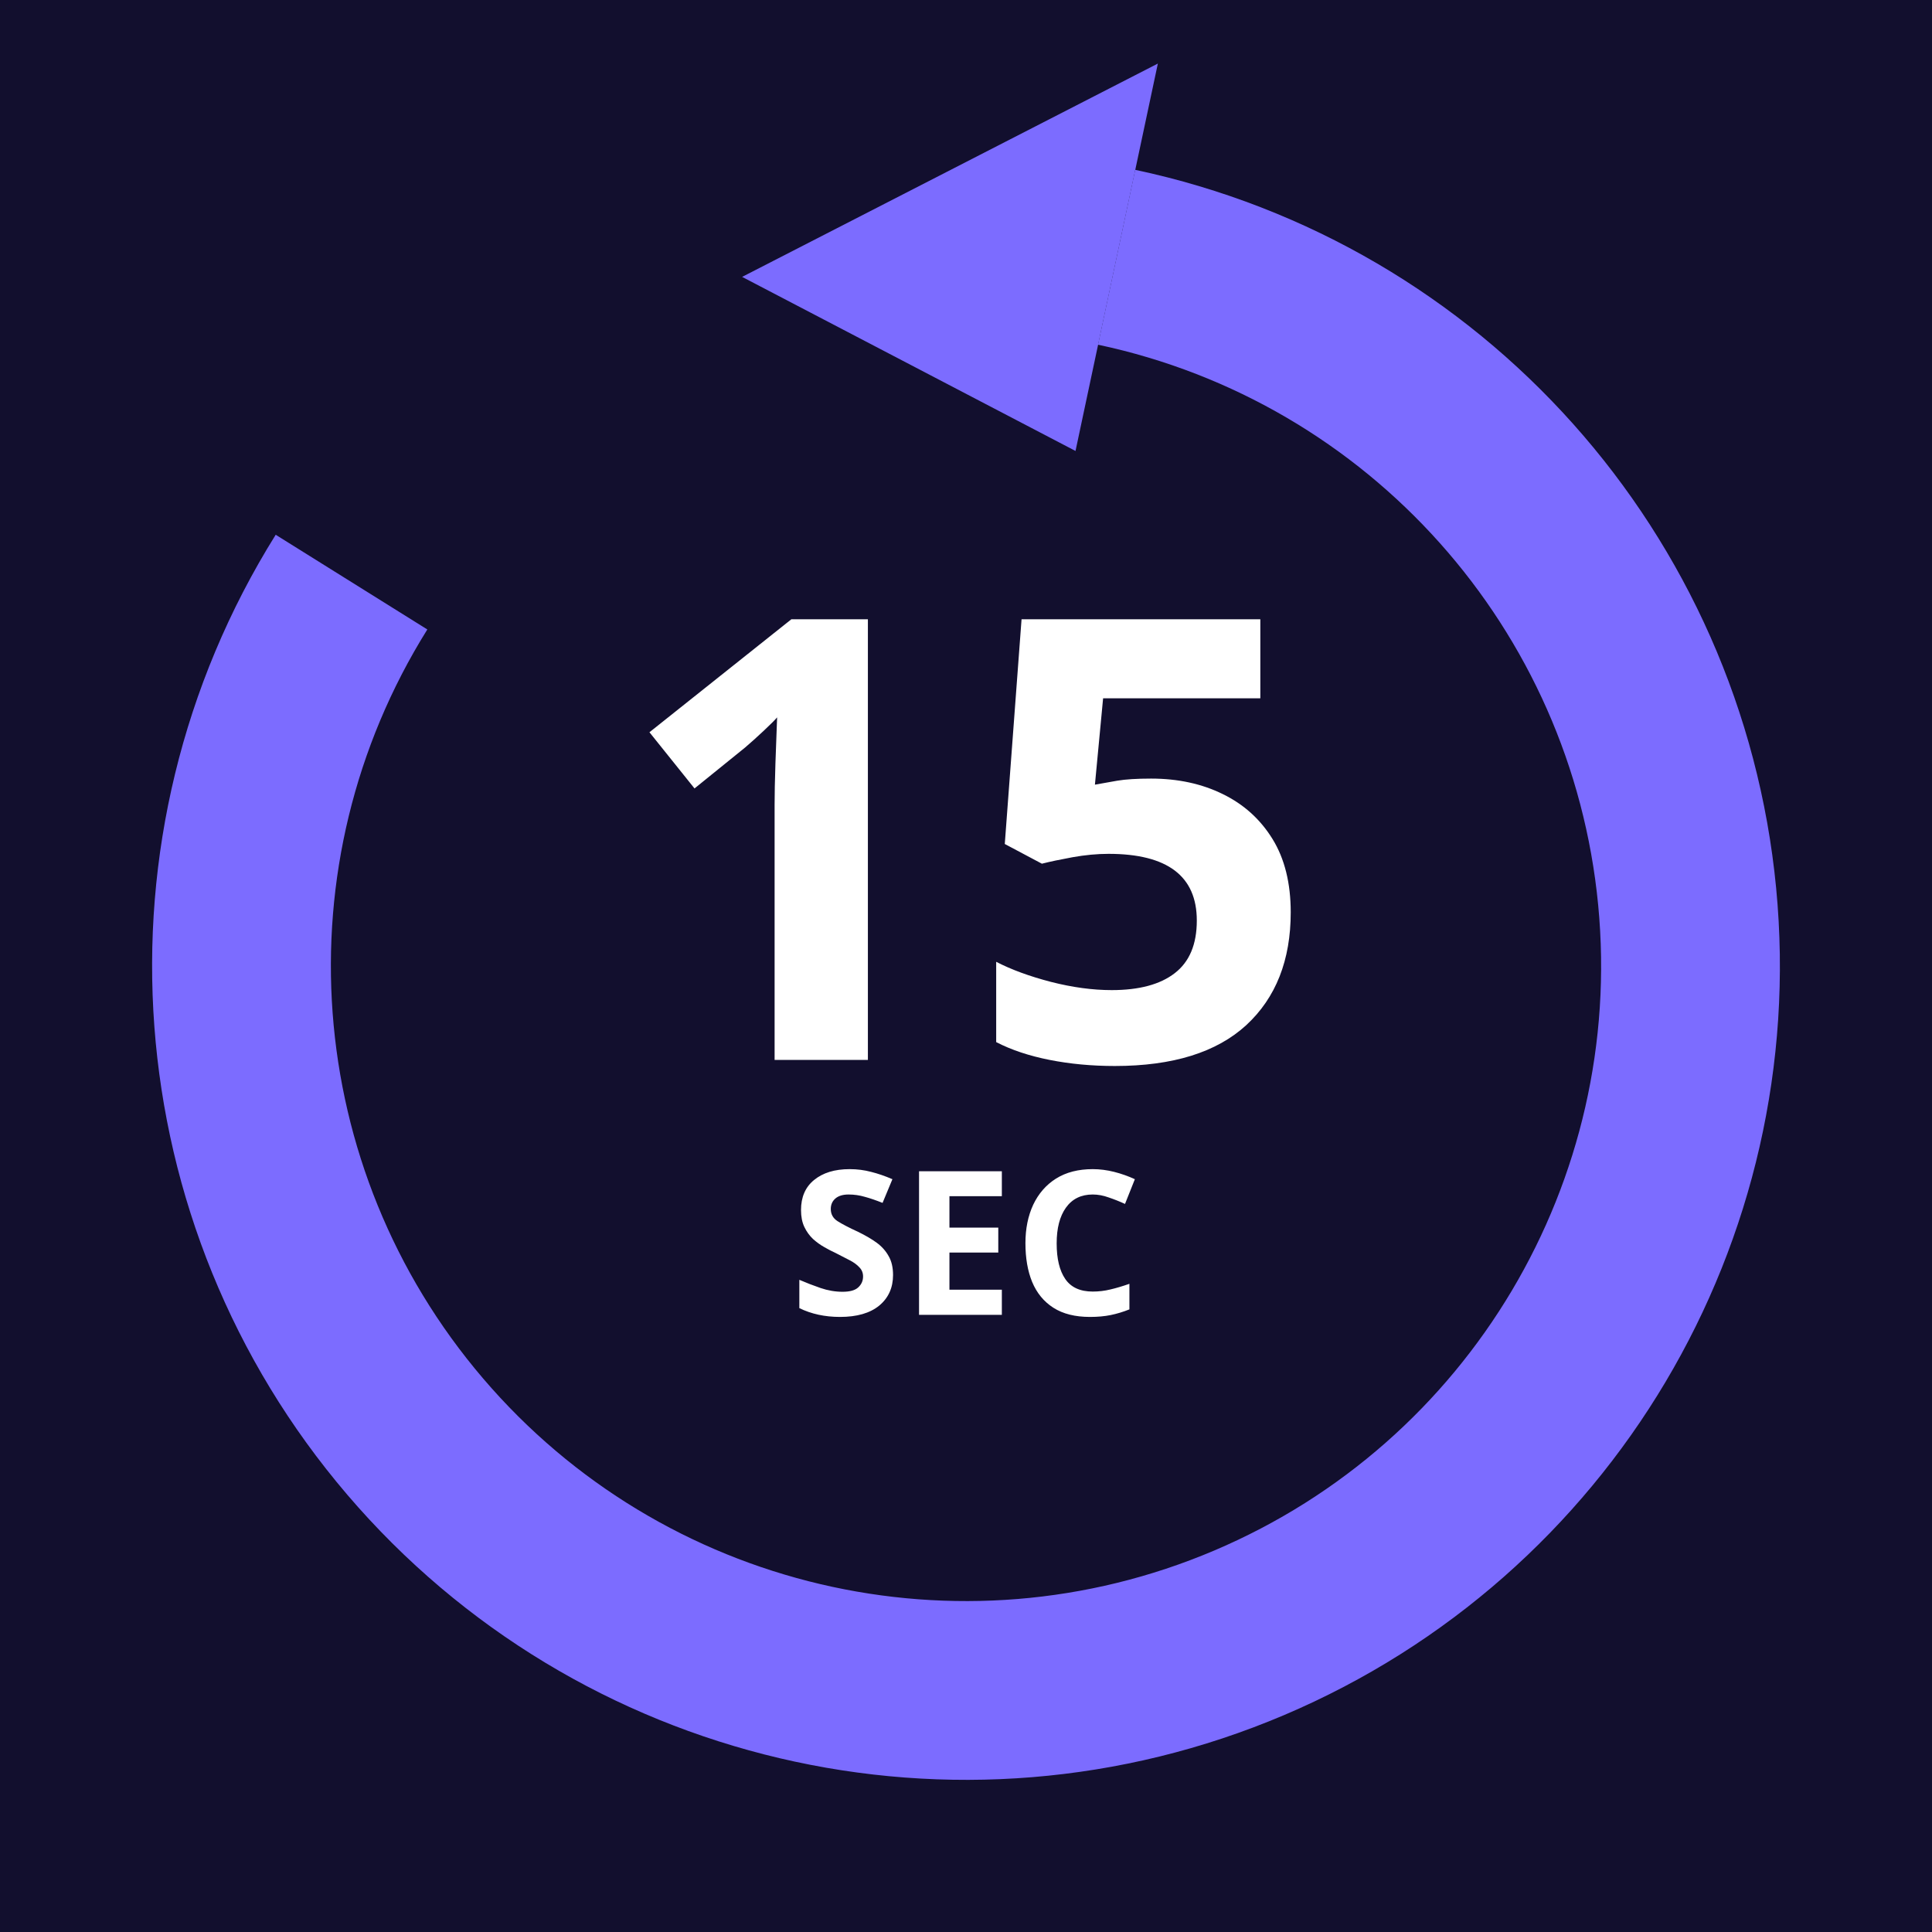
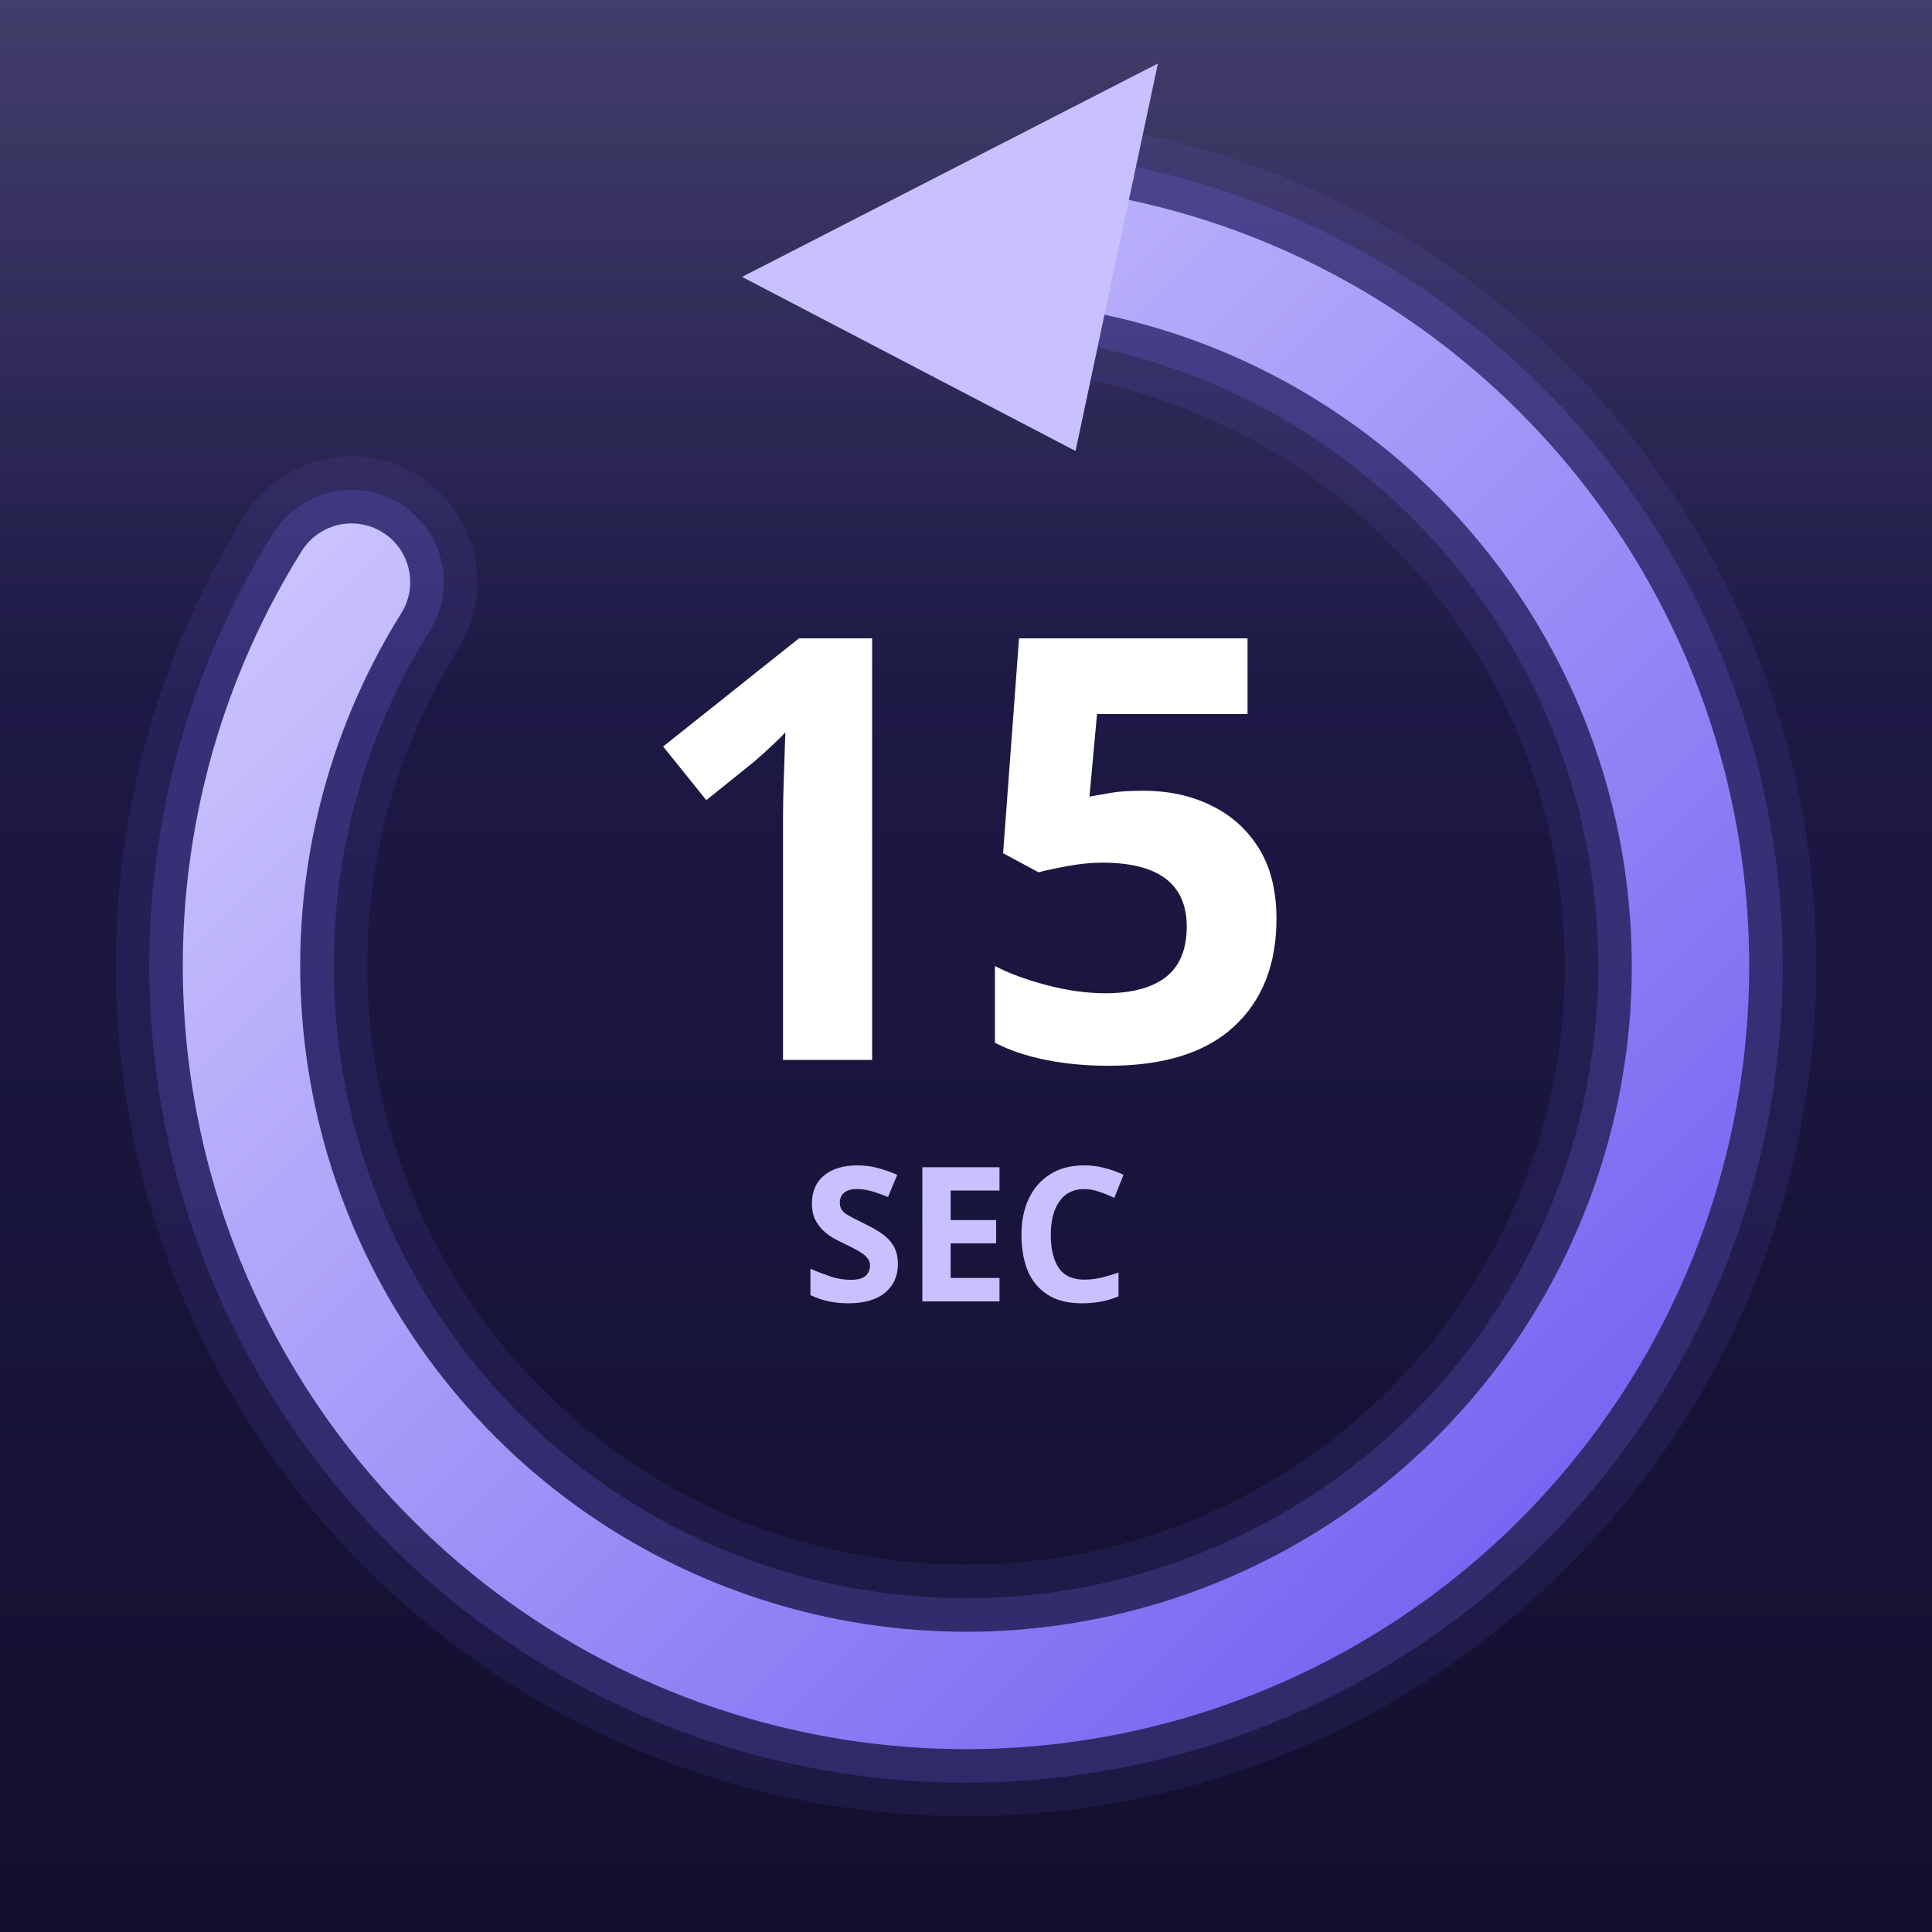
<svg xmlns="http://www.w3.org/2000/svg" width="144" height="144" viewBox="0 0 144 144">
-   <rect width="144" height="144" fill="#120f2e" />
-   <g transform="translate(-18 -18) scale(1.25)">
-     <path d="M80.98 29.74A43.2 43.2 0 1 1 35.36 49.11" fill="none" stroke="#7c6cff" stroke-width="10.66" />
-     <path d="M83.44 18.19L78.53 41.29L58.65 30.91Z" fill="#7c6cff" />
+   <defs>
+     <linearGradient id="back" x1="0" y1="0" x2="0" y2="1">
+       <stop offset="0" stop-color="#231e52" />
+       <stop offset="1" stop-color="#120f2e" />
+     </linearGradient>
+     <linearGradient id="sheen" x1="0" y1="0" x2="0" y2="1">
+       <stop offset="0" stop-color="#ffffff" stop-opacity=".14" />
+       <stop offset="1" stop-color="#ffffff" stop-opacity="0" />
+     </linearGradient>
+     <linearGradient id="lit" x1="0" y1="0" x2="1" y2="1">
+       <stop offset="0" stop-color="#d8d2ff" />
+       <stop offset="1" stop-color="#6a58f0" />
+     </linearGradient>
+   </defs>
+   <rect width="144" height="144" fill="url(#back)" />
+   <rect width="144" height="52" fill="url(#sheen)" />
+   <g opacity="0.1">
+     <g transform="translate(-18 -18) scale(1.25)">
+       <path d="M80.98 29.74A43.2 43.2 0 1 1 35.36 49.11" fill="none" stroke="#7c6cff" stroke-linecap="round" stroke-width="15" />
+       <path d="M83.44 18.19L78.53 41.29L58.65 30.91Z" fill="#7c6cff" />
+     </g>
  </g>
-   <text x="72" y="79" text-anchor="middle" font-family="Segoe UI, sans-serif" font-weight="700" font-size="46" fill="#ffffff">15</text>
-   <text x="72" y="98" text-anchor="middle" font-family="Segoe UI, sans-serif" font-weight="600" font-size="15" fill="#ffffff">SEC</text>
+   <g opacity="0.2">
+     <g transform="translate(-18 -18) scale(1.25)">
+       <path d="M80.98 29.74A43.2 43.2 0 1 1 35.36 49.11" fill="none" stroke="#7c6cff" stroke-linecap="round" stroke-width="11" />
+       <path d="M83.44 18.19L78.53 41.29L58.65 30.91Z" fill="#7c6cff" />
+     </g>
+   </g>
+   <g opacity="1">
+     <g transform="translate(-18 -18) scale(1.25)">
+       <path d="M80.98 29.74A43.2 43.2 0 1 1 35.36 49.11" fill="none" stroke="url(#lit)" stroke-linecap="round" stroke-width="7" />
+       <path d="M83.44 18.19L78.53 41.29L58.65 30.91Z" fill="#c9c1ff" />
+     </g>
+   </g>
+   <text x="72" y="79" text-anchor="middle" font-family="Segoe UI, sans-serif" font-weight="700" font-size="44" fill="#ffffff" fill-opacity="1">15</text>
+   <text x="72" y="97" text-anchor="middle" font-family="Segoe UI, sans-serif" font-weight="600" font-size="14" fill="#c9c1ff" fill-opacity="1">SEC</text>
</svg>
